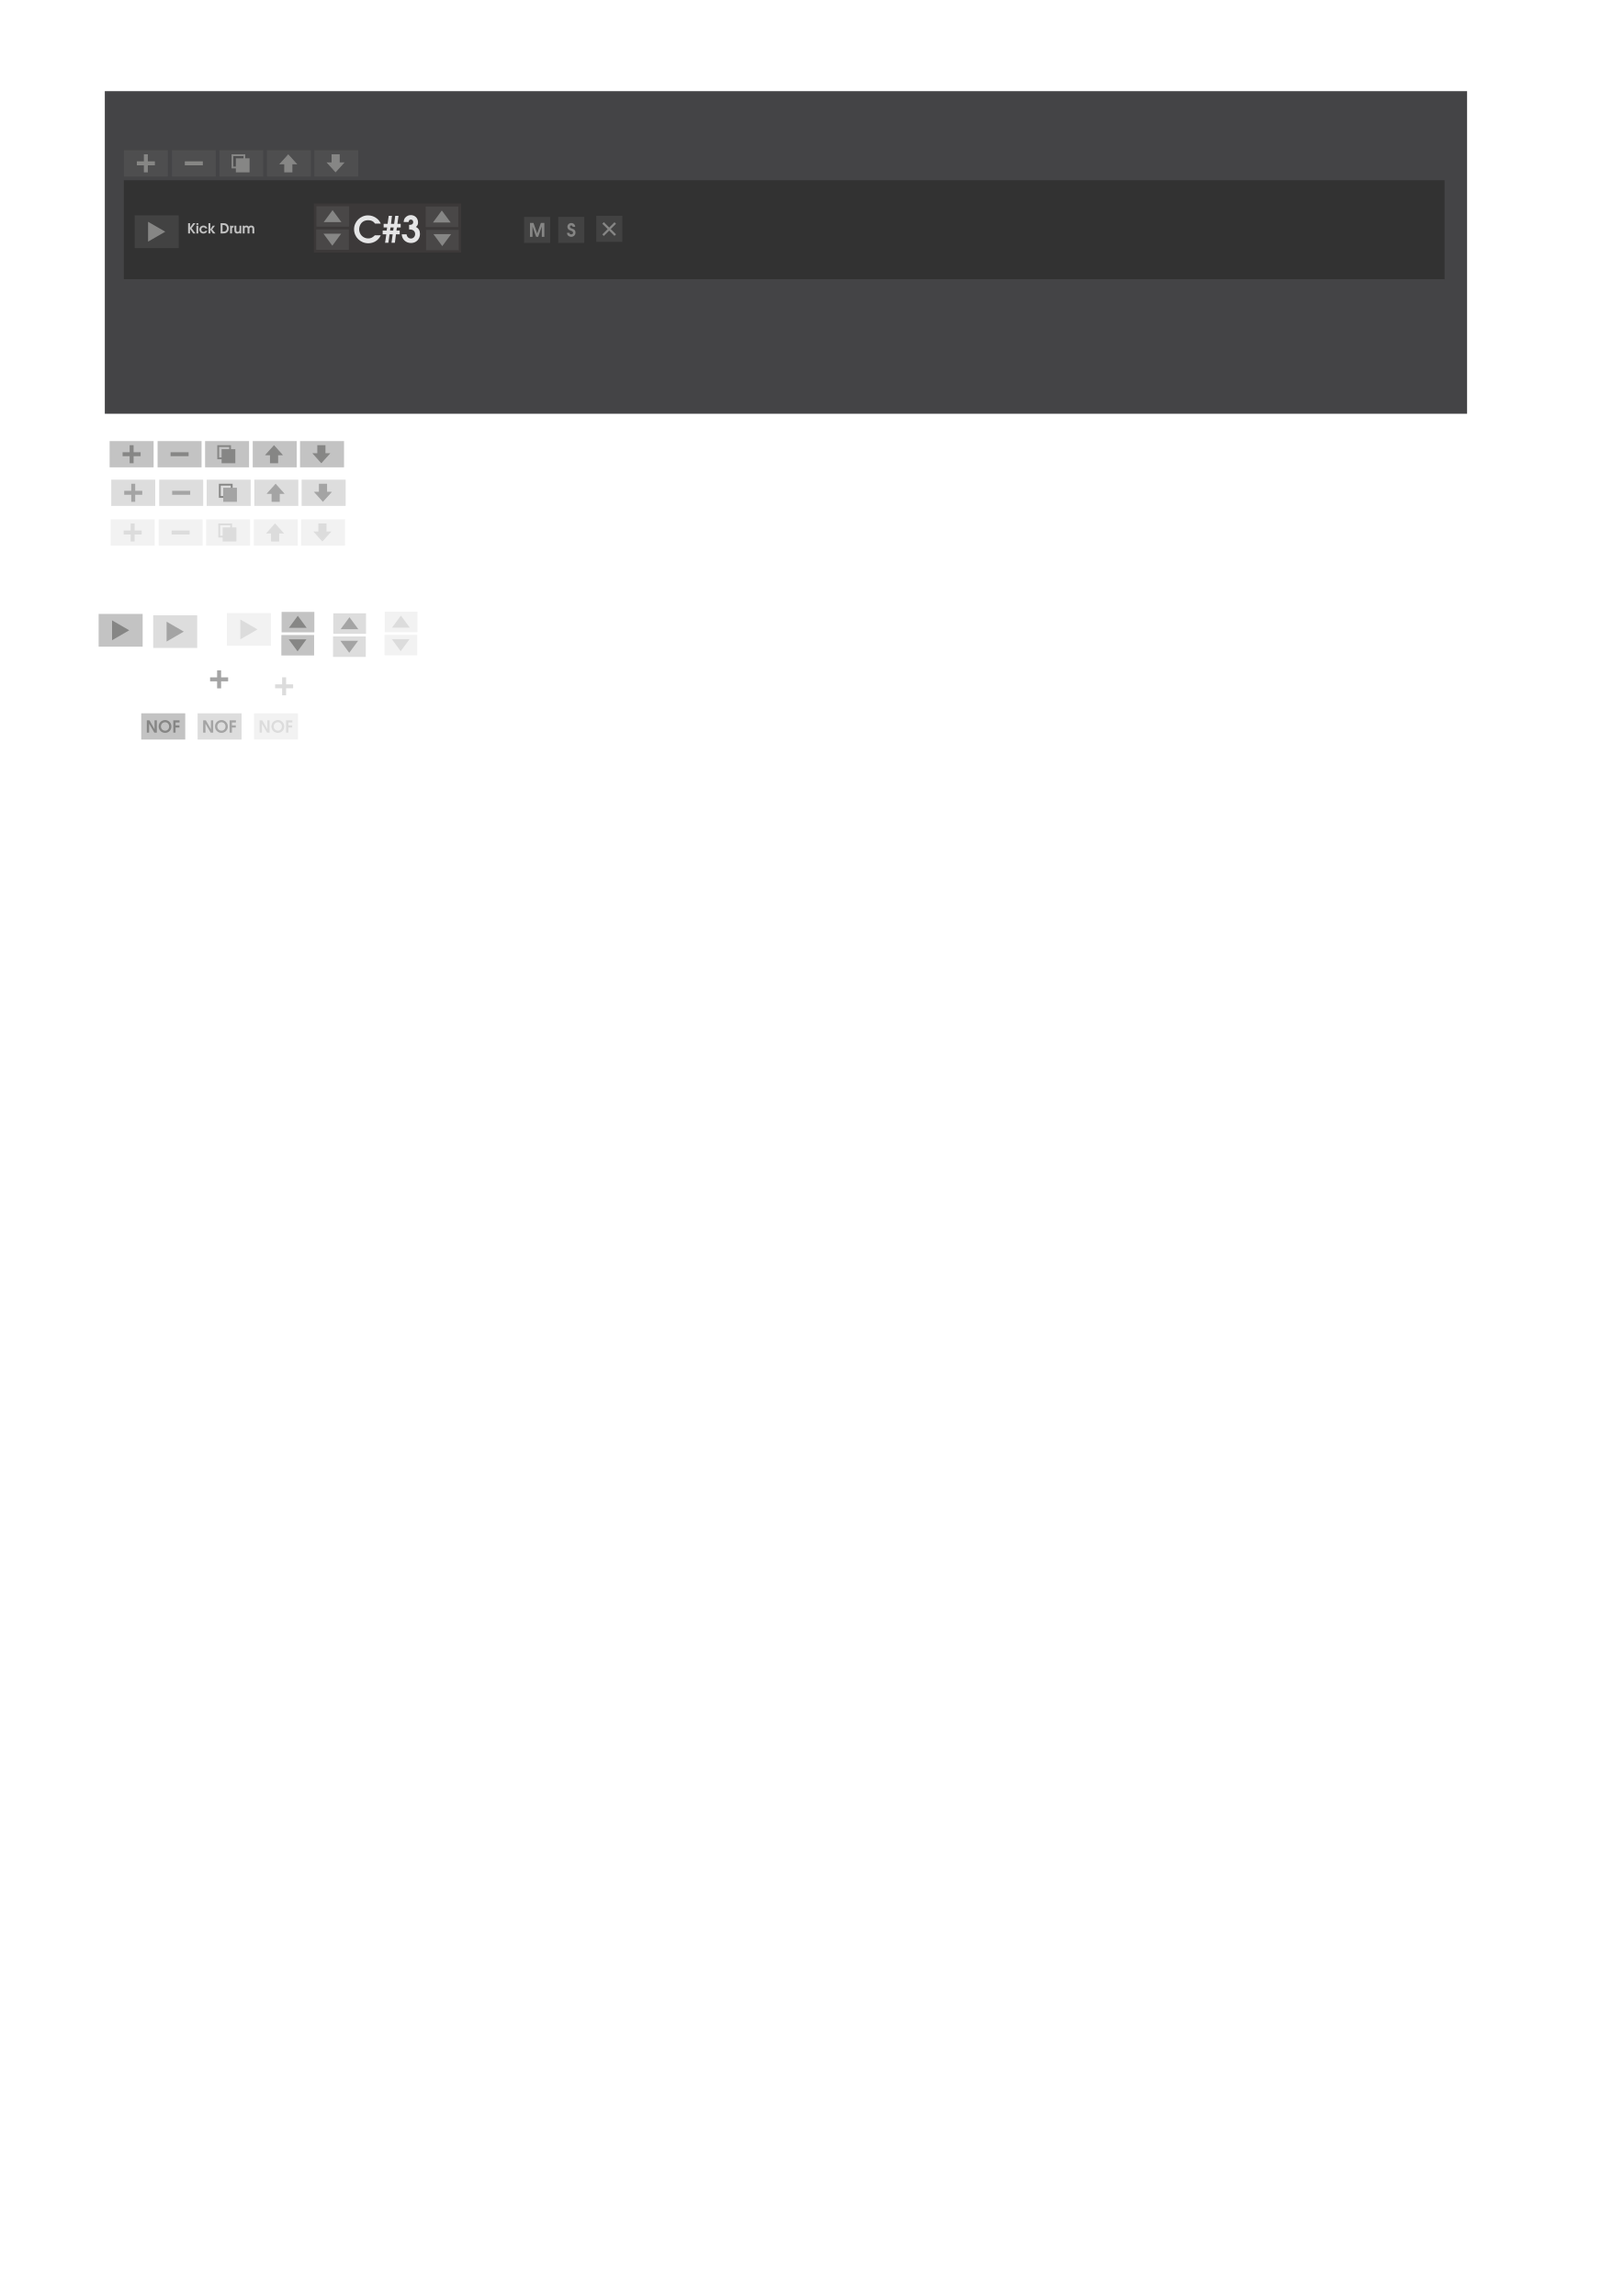
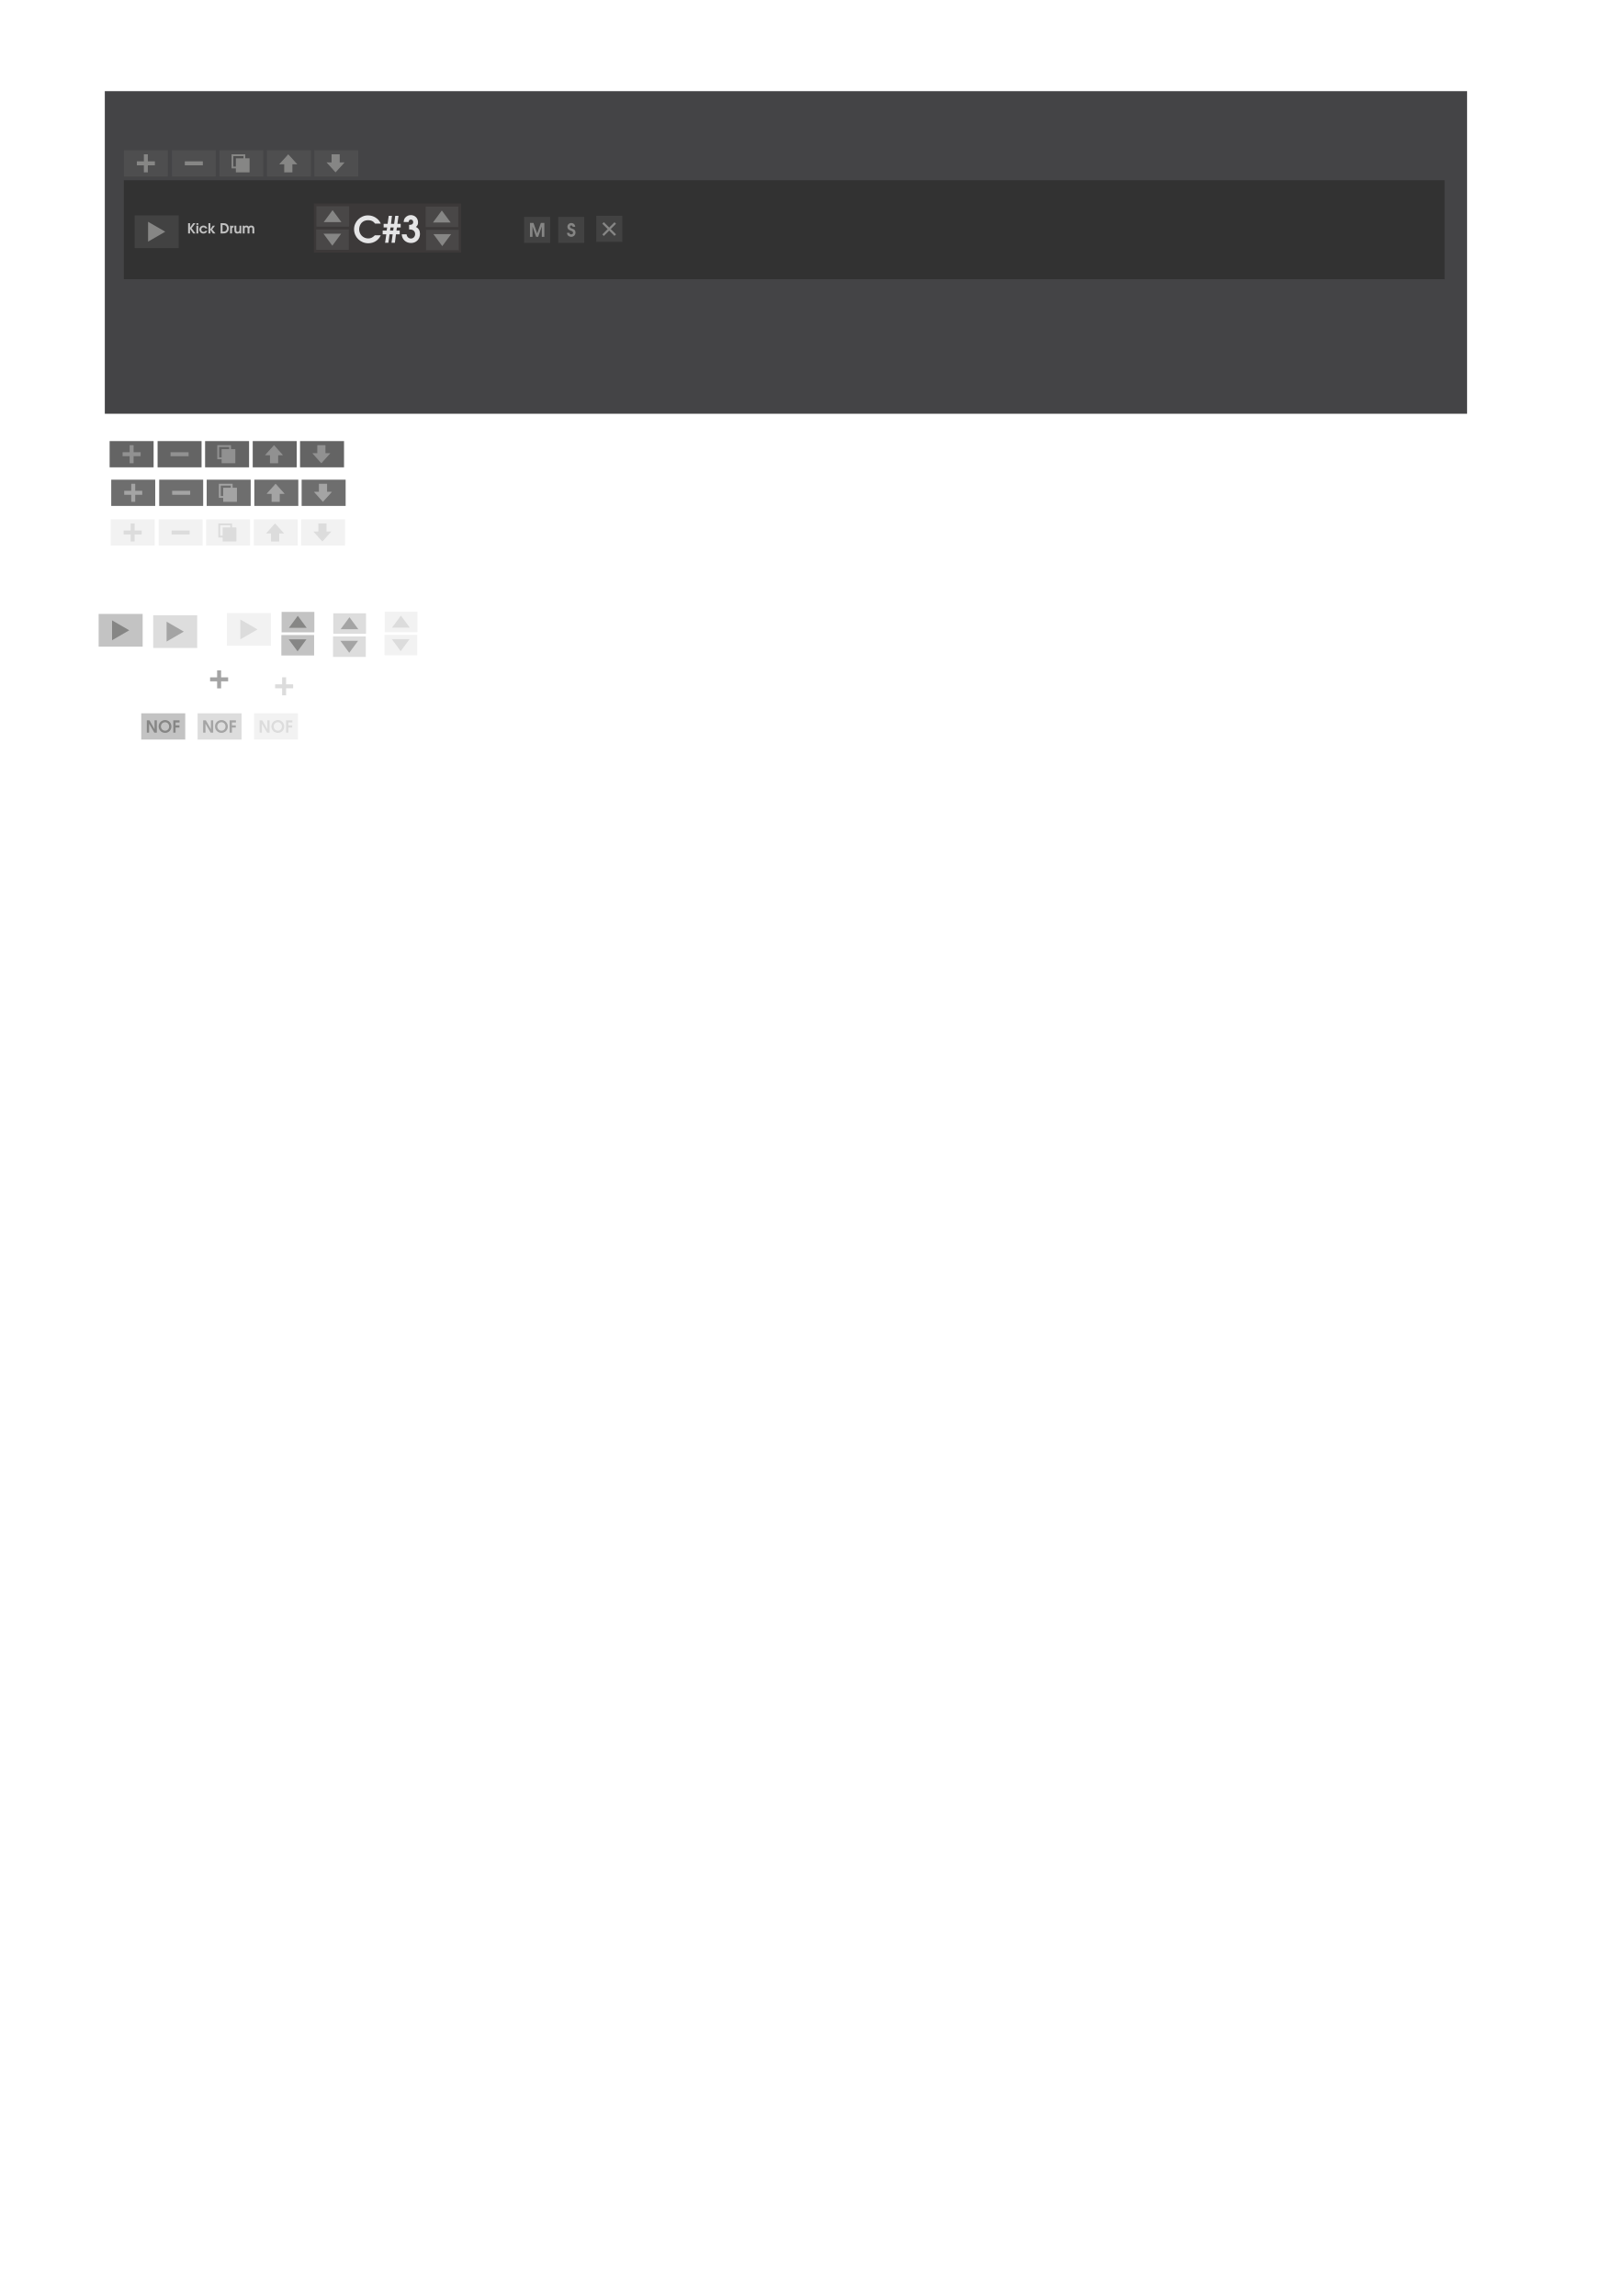
<svg xmlns="http://www.w3.org/2000/svg" width="210mm" height="297mm" viewBox="0 0 210 297" version="1.1" id="svg1611" xml:space="preserve">
  <defs id="defs1608" />
  <rect style="fill:#444446;fill-opacity:1;stroke-width:0.594;stroke-linecap:square;stroke-linejoin:round" id="rect3440" width="176.187" height="41.73" x="13.556" y="11.791" />
  <rect style="opacity:0.372;fill:#5d5d5d;fill-opacity:1;stroke:none;stroke-width:1.078;stroke-linecap:square;stroke-linejoin:round" id="rect28632-2-67-1" width="5.689" height="3.395" x="16.021" y="19.431" />
  <rect style="fill:#323232;fill-opacity:1;stroke-width:0.781;stroke-linecap:square;stroke-linejoin:round" id="rect1804-3-5" width="170.818" height="12.802" x="16.013" y="23.315" />
  <rect style="opacity:0.372;fill:#5d5d5d;fill-opacity:1;stroke:none;stroke-width:1.204;stroke-linecap:square;stroke-linejoin:round" id="rect28632-2-67" width="5.689" height="4.233" x="17.418" y="27.856" />
  <rect style="fill:#3c3939;fill-opacity:1;stroke:none;stroke-width:0.585;stroke-linecap:square;stroke-linejoin:round" id="rect16984" width="19.048" height="6.35" x="40.588" y="26.322" />
  <text xml:space="preserve" style="font-weight:600;font-size:4.726px;font-family:'URW Gothic';-inkscape-font-specification:'URW Gothic Semi-Bold';fill:#e5e5e6;fill-opacity:1;stroke:none;stroke-width:0.191;stroke-linecap:square;stroke-linejoin:round" x="51.88" y="31.372" id="text12645-3">
    <tspan id="tspan12643-6" style="fill:#e5e5e6;fill-opacity:1;stroke-width:0.191" x="51.88" y="31.372">3</tspan>
  </text>
  <rect style="fill:#424242;fill-opacity:1;stroke:none;stroke-width:0.056;stroke-linecap:square;stroke-linejoin:round;stroke-opacity:1" id="rect1804" width="3.369" height="3.369" x="67.784" y="28.058" />
  <text xml:space="preserve" style="font-weight:600;font-size:2.415px;font-family:'URW Gothic';-inkscape-font-specification:'URW Gothic Semi-Bold';fill:#868685;fill-opacity:1;stroke-width:0.098;stroke-linecap:square;stroke-linejoin:round" x="68.372" y="30.635" id="text6824">
    <tspan id="tspan6822" style="fill:#868685;fill-opacity:1;stroke-width:0.098" x="68.372" y="30.635">M</tspan>
  </text>
  <rect style="fill:#424242;fill-opacity:1;stroke:none;stroke-width:0.056;stroke-linecap:square;stroke-linejoin:round;stroke-opacity:1" id="rect1804-3" width="3.369" height="3.369" x="72.196" y="28.056" />
  <text xml:space="preserve" style="font-weight:600;font-size:2.333px;font-family:'URW Gothic';-inkscape-font-specification:'URW Gothic Semi-Bold';fill:#868685;fill-opacity:1;stroke-width:0.094;stroke-linecap:square;stroke-linejoin:round" x="73.289" y="30.603" id="text6824-6">
    <tspan id="tspan6822-7" style="fill:#868685;fill-opacity:1;stroke-width:0.094" x="73.289" y="30.603">S</tspan>
  </text>
  <rect style="display:inline;fill:#424242;fill-opacity:1;stroke:none;stroke-width:0.085;stroke-linecap:round;stroke-miterlimit:4;stroke-dasharray:none;stroke-dashoffset:0;stroke-opacity:1;paint-order:normal" id="rect3385" width="3.369" height="3.369" x="77.115" y="27.917" />
  <g id="g3416" transform="matrix(0.1989856,-0.1989856,0.1989856,0.1989856,-120.5492,66.08253)" style="display:inline;fill:#868685;fill-opacity:1;stroke:#868685;stroke-width:1;stroke-miterlimit:4;stroke-dasharray:none;stroke-opacity:1">
    <path id="path3397" d="m 588.496,409.291 c 7.927,0 7.927,0 7.927,0" style="fill:#868685;fill-opacity:1;stroke:#868685;stroke-width:1;stroke-linecap:butt;stroke-linejoin:miter;stroke-miterlimit:4;stroke-dasharray:none;stroke-opacity:1" />
    <path id="path3397-3" d="m 592.481,405.306 c 0,7.927 0,7.927 0,7.927" style="display:inline;fill:#868685;fill-opacity:1;stroke:#868685;stroke-width:1;stroke-linecap:butt;stroke-linejoin:miter;stroke-miterlimit:4;stroke-dasharray:none;stroke-opacity:1" />
  </g>
  <path style="fill:#868685;fill-opacity:1;stroke:none;stroke-width:0.399;stroke-linecap:square;stroke-linejoin:round" id="path9871" d="m 19.151,28.688 v 2.568 l 2.224,-1.284 z" />
  <text xml:space="preserve" style="font-weight:600;font-size:1.794px;font-family:'URW Gothic';-inkscape-font-specification:'URW Gothic Semi-Bold';fill:#c1c1c1;fill-opacity:1;stroke:none;stroke-width:0.072;stroke-linecap:square;stroke-linejoin:round" x="24.205" y="30.199" id="text10481">
    <tspan id="tspan10479" style="fill:#c1c1c1;fill-opacity:1;stroke-width:0.072" x="24.205" y="30.199">Kick Drum</tspan>
  </text>
  <text xml:space="preserve" style="font-weight:600;font-size:4.726px;font-family:'URW Gothic';-inkscape-font-specification:'URW Gothic Semi-Bold';fill:#e5e5e6;fill-opacity:1;stroke:none;stroke-width:0.191;stroke-linecap:square;stroke-linejoin:round" x="45.654" y="31.405" id="text12645">
    <tspan id="tspan12643" style="fill:#e5e5e6;fill-opacity:1;stroke-width:0.191" x="45.654" y="31.405">C#</tspan>
  </text>
  <rect style="opacity:0.372;fill:#5d5d5d;fill-opacity:1;stroke:none;stroke-width:0.821;stroke-linecap:square;stroke-linejoin:round" id="rect28632-2" width="4.233" height="2.646" x="40.917" y="26.676" />
  <path style="fill:#868685;fill-opacity:1;stroke:none;stroke-width:0.315;stroke-linecap:square;stroke-linejoin:round" id="path9871-6-27-2-3" d="m 44.157,28.734 h -2.292 l 1.146,-1.551 z" />
  <rect style="opacity:0.372;fill:#5d5d5d;fill-opacity:1;stroke:none;stroke-width:0.821;stroke-linecap:square;stroke-linejoin:round" id="rect28632-2-6" width="4.233" height="2.646" x="40.887" y="-32.315" transform="scale(1,-1)" />
  <path style="fill:#868685;fill-opacity:1;stroke:none;stroke-width:0.315;stroke-linecap:square;stroke-linejoin:round" id="path9871-6-27-2-3-7" d="m 44.127,30.229 h -2.292 l 1.146,1.551 z" />
  <rect style="opacity:0.372;fill:#5d5d5d;fill-opacity:1;stroke:none;stroke-width:0.821;stroke-linecap:square;stroke-linejoin:round" id="rect28632-2-5" width="4.233" height="2.646" x="55.047" y="26.721" />
  <path style="fill:#868685;fill-opacity:1;stroke:none;stroke-width:0.315;stroke-linecap:square;stroke-linejoin:round" id="path9871-6-27-2-3-3" d="m 58.287,28.779 h -2.292 l 1.146,-1.551 z" />
  <rect style="opacity:0.372;fill:#5d5d5d;fill-opacity:1;stroke:none;stroke-width:0.821;stroke-linecap:square;stroke-linejoin:round" id="rect28632-2-6-5" width="4.233" height="2.646" x="55.107" y="-32.372" transform="scale(1,-1)" />
  <path style="fill:#868685;fill-opacity:1;stroke:none;stroke-width:0.315;stroke-linecap:square;stroke-linejoin:round" id="path9871-6-27-2-3-7-6" d="M 58.347,30.286 H 56.055 l 1.146,1.551 z" />
  <rect style="opacity:0.372;fill:#5d5d5d;fill-opacity:1;stroke:none;stroke-width:0.821;stroke-linecap:square;stroke-linejoin:round" id="rect28632-2-9" width="4.233" height="2.646" x="36.421" y="79.152" />
  <path style="fill:#868685;fill-opacity:1;stroke:none;stroke-width:0.315;stroke-linecap:square;stroke-linejoin:round" id="path9871-6-27-2-3-1" d="m 39.661,81.209 h -2.292 l 1.146,-1.551 z" />
  <rect style="opacity:0.372;fill:#5d5d5d;fill-opacity:1;stroke:none;stroke-width:0.821;stroke-linecap:square;stroke-linejoin:round" id="rect28632-2-6-2" width="4.233" height="2.646" x="36.391" y="-84.79" transform="scale(1,-1)" />
  <path style="fill:#868685;fill-opacity:1;stroke:none;stroke-width:0.315;stroke-linecap:square;stroke-linejoin:round" id="path9871-6-27-2-3-7-7" d="m 39.631,82.704 h -2.292 l 1.146,1.551 z" />
  <rect style="opacity:0.372;fill:#a4a4a4;fill-opacity:1;stroke:none;stroke-width:0.821;stroke-linecap:square;stroke-linejoin:round" id="rect28632-2-0" width="4.233" height="2.646" x="43.104" y="79.337" />
  <path style="fill:#a4a4a4;fill-opacity:1;stroke:none;stroke-width:0.315;stroke-linecap:square;stroke-linejoin:round" id="path9871-6-27-2-3-9" d="M 46.344,81.395 H 44.052 L 45.198,79.844 Z" />
  <rect style="opacity:0.372;fill:#a4a4a4;fill-opacity:1;stroke:none;stroke-width:0.821;stroke-linecap:square;stroke-linejoin:round" id="rect28632-2-6-3" width="4.233" height="2.646" x="43.074" y="-84.975" transform="scale(1,-1)" />
  <path style="fill:#a4a4a4;fill-opacity:1;stroke:none;stroke-width:0.315;stroke-linecap:square;stroke-linejoin:round" id="path9871-6-27-2-3-7-60" d="m 46.314,82.89 h -2.292 l 1.146,1.551 z" />
  <rect style="opacity:0.372;fill:#dcdcdc;fill-opacity:1;stroke:none;stroke-width:0.821;stroke-linecap:square;stroke-linejoin:round" id="rect28632-2-62" width="4.233" height="2.646" x="49.758" y="79.128" />
  <path style="fill:#dcdcdc;fill-opacity:1;stroke:none;stroke-width:0.315;stroke-linecap:square;stroke-linejoin:round" id="path9871-6-27-2-3-6" d="m 52.998,81.186 h -2.292 l 1.146,-1.551 z" />
  <rect style="opacity:0.372;fill:#dcdcdc;fill-opacity:1;stroke:none;stroke-width:0.821;stroke-linecap:square;stroke-linejoin:round" id="rect28632-2-6-1" width="4.233" height="2.646" x="49.728" y="-84.766" transform="scale(1,-1)" />
  <path style="fill:#dcdcdc;fill-opacity:1;stroke:none;stroke-width:0.315;stroke-linecap:square;stroke-linejoin:round" id="path9871-6-27-2-3-7-8" d="m 52.969,82.68 h -2.292 l 1.146,1.551 z" />
  <rect style="opacity:0.372;fill:#5d5d5d;fill-opacity:1;stroke:none;stroke-width:1.204;stroke-linecap:square;stroke-linejoin:round" id="rect28632-2-67-3" width="5.689" height="4.233" x="12.76" y="79.416" />
  <path style="fill:#868685;fill-opacity:1;stroke:none;stroke-width:0.399;stroke-linecap:square;stroke-linejoin:round" id="path9871-5" d="m 14.492,80.248 v 2.568 l 2.224,-1.284 z" />
  <rect style="opacity:0.372;fill:#a4a4a4;fill-opacity:1;stroke:none;stroke-width:1.204;stroke-linecap:square;stroke-linejoin:round" id="rect28632-2-67-3-6" width="5.689" height="4.233" x="19.815" y="79.585" />
  <path style="fill:#a4a4a4;fill-opacity:1;stroke:none;stroke-width:0.399;stroke-linecap:square;stroke-linejoin:round" id="path9871-5-2" d="m 21.547,80.417 v 2.568 l 2.224,-1.284 z" />
  <rect style="opacity:0.372;fill:#dcdcdc;fill-opacity:1;stroke:none;stroke-width:1.204;stroke-linecap:square;stroke-linejoin:round" id="rect28632-2-67-3-9" width="5.689" height="4.233" x="29.348" y="79.301" />
  <path style="fill:#dcdcdc;fill-opacity:1;stroke:none;stroke-width:0.399;stroke-linecap:square;stroke-linejoin:round" id="path9871-5-1" d="m 31.081,80.133 v 2.568 l 2.224,-1.284 z" />
  <g id="g20224" transform="translate(10.2472,-0.2115379)" style="fill:#868685;fill-opacity:1">
    <rect style="opacity:1;fill:#868685;fill-opacity:1;stroke-width:0.156;stroke-linecap:square;stroke-linejoin:round" id="rect10815" width="0.513" height="2.334" x="8.361" y="20.173" />
    <rect style="fill:#868685;fill-opacity:1;stroke-width:0.156;stroke-linecap:square;stroke-linejoin:round" id="rect10815-7" width="0.513" height="2.334" x="-21.596" y="7.451" transform="rotate(-90)" />
  </g>
  <rect style="opacity:0.372;fill:#5d5d5d;fill-opacity:1;stroke:none;stroke-width:1.078;stroke-linecap:square;stroke-linejoin:round" id="rect28632-2-67-1-7" width="5.689" height="3.395" x="34.528" y="19.431" />
  <rect style="opacity:0.372;fill:#5d5d5d;fill-opacity:1;stroke:none;stroke-width:1.078;stroke-linecap:square;stroke-linejoin:round" id="rect28632-2-67-1-9" width="5.689" height="3.395" x="22.224" y="19.431" />
  <rect style="fill:#868685;fill-opacity:1;stroke-width:0.156;stroke-linecap:square;stroke-linejoin:round" id="rect10815-7-0" width="0.513" height="2.334" x="-21.385" y="23.901" transform="rotate(-90)" />
  <rect style="opacity:0.372;fill:#5d5d5d;fill-opacity:1;stroke:none;stroke-width:1.078;stroke-linecap:square;stroke-linejoin:round" id="rect28632-2-67-1-9-2" width="5.689" height="3.395" x="28.367" y="19.431" />
  <g id="g20220" transform="translate(10.2472,-0.5114603)" style="fill:#868685;fill-opacity:1;stroke:#000000;stroke-opacity:1">
    <rect style="opacity:1;fill:none;fill-opacity:1;stroke:#868685;stroke-width:0.235;stroke-linecap:square;stroke-linejoin:miter;stroke-dasharray:none;stroke-opacity:1" id="rect13098" width="1.539" height="1.585" x="19.816" y="20.59" />
    <rect style="fill:#868685;fill-opacity:1;stroke:#868685;stroke-width:0.235;stroke-linecap:square;stroke-linejoin:miter;stroke-dasharray:none;stroke-opacity:1" id="rect13098-7" width="1.539" height="1.585" x="20.375" y="21.104" />
  </g>
  <g id="g20216" transform="translate(10.2472,-0.3980108)" style="fill:#868685;fill-opacity:1;stroke:#868685;stroke-opacity:1">
    <path style="opacity:1;fill:#868685;fill-opacity:1;stroke:#868685;stroke-width:0.285;stroke-linecap:square;stroke-linejoin:miter;stroke-dasharray:none;stroke-opacity:1" id="path19396" d="m 137.259,74.59 2.195,3.802 -4.39,0 z" transform="matrix(0.4775436,0,0,0.3057967,-38.51294,-2.364159)" />
    <rect style="opacity:1;fill:#868685;fill-opacity:1;stroke:#868685;stroke-width:0.41;stroke-linecap:square;stroke-linejoin:miter;stroke-dasharray:none;stroke-opacity:1" id="rect19450" width="0.645" height="1.202" x="26.719" y="21.288" />
  </g>
  <rect style="opacity:0.372;fill:#5d5d5d;fill-opacity:1;stroke:none;stroke-width:1.078;stroke-linecap:square;stroke-linejoin:round" id="rect28632-2-67-1-7-1" width="5.689" height="3.395" x="40.648" y="19.431" />
  <g id="g20212" transform="translate(10.2472,0.1074897)" style="stroke:#868685;stroke-opacity:1;fill:#868685;fill-opacity:1">
    <path style="fill:#868685;fill-opacity:1;stroke:#868685;stroke-width:0.285;stroke-linecap:square;stroke-linejoin:miter;stroke-dasharray:none;stroke-opacity:1" id="path19396-2" d="m 137.259,74.59 2.195,3.802 -4.39,0 z" transform="matrix(0.4775436,0,0,-0.3057967,-32.39337,44.91148)" />
    <rect style="fill:#868685;fill-opacity:1;stroke:#868685;stroke-width:0.41;stroke-linecap:square;stroke-linejoin:miter;stroke-dasharray:none;stroke-opacity:1" id="rect19450-9" width="0.645" height="1.202" x="32.839" y="-21.26" transform="scale(1,-1)" />
  </g>
-   <rect style="opacity:0.372;fill:#5d5d5d;fill-opacity:1;stroke:none;stroke-width:1.078;stroke-linecap:square;stroke-linejoin:round" id="rect28632-2-67-1-3" width="5.689" height="3.395" x="14.178" y="57.057" />
-   <g id="g20224-6" transform="translate(8.404437,37.41455)" style="fill:#868685;fill-opacity:1">
-     <rect style="opacity:1;fill:#868685;fill-opacity:1;stroke-width:0.156;stroke-linecap:square;stroke-linejoin:round" id="rect10815-75" width="0.513" height="2.334" x="8.361" y="20.173" />
-     <rect style="fill:#868685;fill-opacity:1;stroke-width:0.156;stroke-linecap:square;stroke-linejoin:round" id="rect10815-7-3" width="0.513" height="2.334" x="-21.596" y="7.451" transform="rotate(-90)" />
+   <rect style="opacity:1;fill:#646464;fill-opacity:1;stroke:none;stroke-width:1.078;stroke-linecap:square;stroke-linejoin:round" id="rect28632-2-67-1-3" width="5.689" height="3.395" x="14.178" y="57.057" />
+   <g id="g20224-6" transform="translate(8.404437,37.41455)" style="fill:#919191;fill-opacity:1">
+     <rect style="opacity:1;fill:#919191;fill-opacity:1;stroke-width:0.156;stroke-linecap:square;stroke-linejoin:round" id="rect10815-75" width="0.513" height="2.334" x="8.361" y="20.173" />
+     <rect style="fill:#919191;fill-opacity:1;stroke-width:0.156;stroke-linecap:square;stroke-linejoin:round" id="rect10815-7-3" width="0.513" height="2.334" x="-21.596" y="7.451" transform="rotate(-90)" />
  </g>
-   <rect style="opacity:0.372;fill:#5d5d5d;fill-opacity:1;stroke:none;stroke-width:1.078;stroke-linecap:square;stroke-linejoin:round" id="rect28632-2-67-1-7-5" width="5.689" height="3.395" x="32.685" y="57.057" />
-   <rect style="opacity:0.372;fill:#5d5d5d;fill-opacity:1;stroke:none;stroke-width:1.078;stroke-linecap:square;stroke-linejoin:round" id="rect28632-2-67-1-9-6" width="5.689" height="3.395" x="20.381" y="57.057" />
-   <rect style="fill:#868685;fill-opacity:1;stroke-width:0.156;stroke-linecap:square;stroke-linejoin:round" id="rect10815-7-0-2" width="0.513" height="2.334" x="-59.011" y="22.058" transform="rotate(-90)" />
-   <rect style="opacity:0.372;fill:#5d5d5d;fill-opacity:1;stroke:none;stroke-width:1.078;stroke-linecap:square;stroke-linejoin:round" id="rect28632-2-67-1-9-2-9" width="5.689" height="3.395" x="26.525" y="57.057" />
+   <rect style="opacity:1;fill:#646464;fill-opacity:1;stroke:none;stroke-width:1.078;stroke-linecap:square;stroke-linejoin:round" id="rect28632-2-67-1-7-5" width="5.689" height="3.395" x="32.685" y="57.057" />
+   <rect style="opacity:1;fill:#646464;fill-opacity:1;stroke:none;stroke-width:1.078;stroke-linecap:square;stroke-linejoin:round" id="rect28632-2-67-1-9-6" width="5.689" height="3.395" x="20.381" y="57.057" />
+   <rect style="fill:#919191;fill-opacity:1;stroke-width:0.156;stroke-linecap:square;stroke-linejoin:round" id="rect10815-7-0-2" width="0.513" height="2.334" x="-59.011" y="22.058" transform="rotate(-90)" />
+   <rect style="opacity:1;fill:#646464;fill-opacity:1;stroke:none;stroke-width:1.078;stroke-linecap:square;stroke-linejoin:round" id="rect28632-2-67-1-9-2-9" width="5.689" height="3.395" x="26.525" y="57.057" />
  <g id="g20220-1" transform="translate(8.404437,37.11462)" style="fill:#868685;fill-opacity:1;stroke:#000000;stroke-opacity:1">
-     <rect style="opacity:1;fill:none;fill-opacity:1;stroke:#868685;stroke-width:0.235;stroke-linecap:square;stroke-linejoin:miter;stroke-dasharray:none;stroke-opacity:1" id="rect13098-2" width="1.539" height="1.585" x="19.816" y="20.59" />
-     <rect style="fill:#868685;fill-opacity:1;stroke:#868685;stroke-width:0.235;stroke-linecap:square;stroke-linejoin:miter;stroke-dasharray:none;stroke-opacity:1" id="rect13098-7-7" width="1.539" height="1.585" x="20.375" y="21.104" />
+     <rect style="opacity:1;fill:none;fill-opacity:1;stroke:#919191;stroke-width:0.235;stroke-linecap:square;stroke-linejoin:miter;stroke-dasharray:none;stroke-opacity:1" id="rect13098-2" width="1.539" height="1.585" x="19.816" y="20.59" />
+     <rect style="fill:#919191;fill-opacity:1;stroke:#919191;stroke-width:0.235;stroke-linecap:square;stroke-linejoin:miter;stroke-dasharray:none;stroke-opacity:1" id="rect13098-7-7" width="1.539" height="1.585" x="20.375" y="21.104" />
  </g>
-   <g id="g20216-0" transform="translate(8.404437,37.22807)" style="fill:#868685;fill-opacity:1;stroke:#868685;stroke-opacity:1">
-     <path style="opacity:1;fill:#868685;fill-opacity:1;stroke:#868685;stroke-width:0.285;stroke-linecap:square;stroke-linejoin:miter;stroke-dasharray:none;stroke-opacity:1" id="path19396-9" d="m 137.259,74.59 2.195,3.802 h -4.39 z" transform="matrix(0.4775436,0,0,0.3057967,-38.51294,-2.364159)" />
-     <rect style="opacity:1;fill:#868685;fill-opacity:1;stroke:#868685;stroke-width:0.41;stroke-linecap:square;stroke-linejoin:miter;stroke-dasharray:none;stroke-opacity:1" id="rect19450-3" width="0.645" height="1.202" x="26.719" y="21.288" />
+   <g id="g20216-0" transform="translate(8.404437,37.22807)" style="fill:#919191;fill-opacity:1;stroke:#919191;stroke-opacity:1">
+     <path style="opacity:1;fill:#919191;fill-opacity:1;stroke:#919191;stroke-width:0.285;stroke-linecap:square;stroke-linejoin:miter;stroke-dasharray:none;stroke-opacity:1" id="path19396-9" d="m 137.259,74.59 2.195,3.802 h -4.39 z" transform="matrix(0.4775436,0,0,0.3057967,-38.51294,-2.364159)" />
+     <rect style="opacity:1;fill:#919191;fill-opacity:1;stroke:#919191;stroke-width:0.41;stroke-linecap:square;stroke-linejoin:miter;stroke-dasharray:none;stroke-opacity:1" id="rect19450-3" width="0.645" height="1.202" x="26.719" y="21.288" />
  </g>
-   <rect style="opacity:0.372;fill:#5d5d5d;fill-opacity:1;stroke:none;stroke-width:1.078;stroke-linecap:square;stroke-linejoin:round" id="rect28632-2-67-1-7-1-6" width="5.689" height="3.395" x="38.805" y="57.057" />
-   <g id="g20212-0" transform="translate(8.404437,37.73357)" style="fill:#868685;fill-opacity:1;stroke:#868685;stroke-opacity:1">
-     <path style="fill:#868685;fill-opacity:1;stroke:#868685;stroke-width:0.285;stroke-linecap:square;stroke-linejoin:miter;stroke-dasharray:none;stroke-opacity:1" id="path19396-2-6" d="m 137.259,74.59 2.195,3.802 h -4.39 z" transform="matrix(0.4775436,0,0,-0.3057967,-32.39337,44.91148)" />
-     <rect style="fill:#868685;fill-opacity:1;stroke:#868685;stroke-width:0.41;stroke-linecap:square;stroke-linejoin:miter;stroke-dasharray:none;stroke-opacity:1" id="rect19450-9-2" width="0.645" height="1.202" x="32.839" y="-21.26" transform="scale(1,-1)" />
+   <rect style="opacity:1;fill:#646464;fill-opacity:1;stroke:none;stroke-width:1.078;stroke-linecap:square;stroke-linejoin:round" id="rect28632-2-67-1-7-1-6" width="5.689" height="3.395" x="38.805" y="57.057" />
+   <g id="g20212-0" transform="translate(8.404437,37.73357)" style="fill:#919191;fill-opacity:1;stroke:#919191;stroke-opacity:1">
+     <path style="fill:#919191;fill-opacity:1;stroke:#919191;stroke-width:0.285;stroke-linecap:square;stroke-linejoin:miter;stroke-dasharray:none;stroke-opacity:1" id="path19396-2-6" d="m 137.259,74.59 2.195,3.802 h -4.39 z" transform="matrix(0.4775436,0,0,-0.3057967,-32.39337,44.91148)" />
+     <rect style="fill:#919191;fill-opacity:1;stroke:#919191;stroke-width:0.41;stroke-linecap:square;stroke-linejoin:miter;stroke-dasharray:none;stroke-opacity:1" id="rect19450-9-2" width="0.645" height="1.202" x="32.839" y="-21.26" transform="scale(1,-1)" />
  </g>
-   <rect style="opacity:0.372;fill:#a4a4a4;fill-opacity:1;stroke:none;stroke-width:1.078;stroke-linecap:square;stroke-linejoin:round" id="rect28632-2-67-1-3-6" width="5.689" height="3.395" x="14.386" y="62.049" />
+   <rect style="opacity:1;fill:#6e6e6e;fill-opacity:1;stroke:none;stroke-width:1.078;stroke-linecap:square;stroke-linejoin:round" id="rect28632-2-67-1-3-6" width="5.689" height="3.395" x="14.386" y="62.049" />
  <g id="g20224-6-1" transform="translate(8.612403,42.40603)" style="fill:#a4a4a4;fill-opacity:1">
    <rect style="opacity:1;fill:#a4a4a4;fill-opacity:1;stroke-width:0.156;stroke-linecap:square;stroke-linejoin:round" id="rect10815-75-8" width="0.513" height="2.334" x="8.361" y="20.173" />
    <rect style="fill:#a4a4a4;fill-opacity:1;stroke-width:0.156;stroke-linecap:square;stroke-linejoin:round" id="rect10815-7-3-7" width="0.513" height="2.334" x="-21.596" y="7.451" transform="rotate(-90)" />
  </g>
-   <rect style="opacity:0.372;fill:#a4a4a4;fill-opacity:1;stroke:none;stroke-width:1.078;stroke-linecap:square;stroke-linejoin:round" id="rect28632-2-67-1-7-5-9" width="5.689" height="3.395" x="32.893" y="62.049" />
-   <rect style="opacity:0.372;fill:#a4a4a4;fill-opacity:1;stroke:none;stroke-width:1.078;stroke-linecap:square;stroke-linejoin:round" id="rect28632-2-67-1-9-6-2" width="5.689" height="3.395" x="20.589" y="62.049" />
+   <rect style="opacity:1;fill:#6e6e6e;fill-opacity:1;stroke:none;stroke-width:1.078;stroke-linecap:square;stroke-linejoin:round" id="rect28632-2-67-1-7-5-9" width="5.689" height="3.395" x="32.893" y="62.049" />
+   <rect style="opacity:1;fill:#6e6e6e;fill-opacity:1;stroke:none;stroke-width:1.078;stroke-linecap:square;stroke-linejoin:round" id="rect28632-2-67-1-9-6-2" width="5.689" height="3.395" x="20.589" y="62.049" />
  <rect style="fill:#a4a4a4;fill-opacity:1;stroke-width:0.156;stroke-linecap:square;stroke-linejoin:round" id="rect10815-7-0-2-0" width="0.513" height="2.334" x="-64.002" y="22.266" transform="rotate(-90)" />
-   <rect style="opacity:0.372;fill:#a4a4a4;fill-opacity:1;stroke:none;stroke-width:1.078;stroke-linecap:square;stroke-linejoin:round" id="rect28632-2-67-1-9-2-9-2" width="5.689" height="3.395" x="26.733" y="62.049" />
+   <rect style="opacity:1;fill:#6e6e6e;fill-opacity:1;stroke:none;stroke-width:1.078;stroke-linecap:square;stroke-linejoin:round" id="rect28632-2-67-1-9-2-9-2" width="5.689" height="3.395" x="26.733" y="62.049" />
  <g id="g20220-1-3" transform="translate(8.612403,42.10611)" style="fill:#a4a4a4;fill-opacity:1;stroke:#000000;stroke-opacity:1">
-     <rect style="opacity:1;fill:none;fill-opacity:1;stroke:#868685;stroke-width:0.235;stroke-linecap:square;stroke-linejoin:miter;stroke-dasharray:none;stroke-opacity:1" id="rect13098-2-7" width="1.539" height="1.585" x="19.816" y="20.59" />
+     <rect style="opacity:1;fill:none;fill-opacity:1;stroke:#a4a4a4;stroke-width:0.235;stroke-linecap:square;stroke-linejoin:miter;stroke-dasharray:none;stroke-opacity:1" id="rect13098-2-7" width="1.539" height="1.585" x="19.816" y="20.59" />
    <rect style="fill:#a4a4a4;fill-opacity:1;stroke:#a4a4a4;stroke-width:0.235;stroke-linecap:square;stroke-linejoin:miter;stroke-dasharray:none;stroke-opacity:1" id="rect13098-7-7-5" width="1.539" height="1.585" x="20.375" y="21.104" />
  </g>
  <g id="g20216-0-9" transform="translate(8.612403,42.21956)" style="fill:#a4a4a4;fill-opacity:1;stroke:#a4a4a4;stroke-opacity:1">
    <path style="opacity:1;fill:#a4a4a4;fill-opacity:1;stroke:#a4a4a4;stroke-width:0.285;stroke-linecap:square;stroke-linejoin:miter;stroke-dasharray:none;stroke-opacity:1" id="path19396-9-2" d="m 137.259,74.59 2.195,3.802 h -4.39 z" transform="matrix(0.4775436,0,0,0.3057967,-38.51294,-2.364159)" />
    <rect style="opacity:1;fill:#a4a4a4;fill-opacity:1;stroke:#a4a4a4;stroke-width:0.41;stroke-linecap:square;stroke-linejoin:miter;stroke-dasharray:none;stroke-opacity:1" id="rect19450-3-2" width="0.645" height="1.202" x="26.719" y="21.288" />
  </g>
-   <rect style="opacity:0.372;fill:#a4a4a4;fill-opacity:1;stroke:none;stroke-width:1.078;stroke-linecap:square;stroke-linejoin:round" id="rect28632-2-67-1-7-1-6-8" width="5.689" height="3.395" x="39.013" y="62.049" />
+   <rect style="opacity:1;fill:#6e6e6e;fill-opacity:1;stroke:none;stroke-width:1.078;stroke-linecap:square;stroke-linejoin:round" id="rect28632-2-67-1-7-1-6-8" width="5.689" height="3.395" x="39.013" y="62.049" />
  <g id="g20212-0-9" transform="translate(8.612403,42.72506)" style="fill:#a4a4a4;fill-opacity:1;stroke:#a4a4a4;stroke-opacity:1">
    <path style="fill:#a4a4a4;fill-opacity:1;stroke:#a4a4a4;stroke-width:0.285;stroke-linecap:square;stroke-linejoin:miter;stroke-dasharray:none;stroke-opacity:1" id="path19396-2-6-7" d="m 137.259,74.59 2.195,3.802 h -4.39 z" transform="matrix(0.4775436,0,0,-0.3057967,-32.39337,44.91148)" />
    <rect style="fill:#a4a4a4;fill-opacity:1;stroke:#a4a4a4;stroke-width:0.41;stroke-linecap:square;stroke-linejoin:miter;stroke-dasharray:none;stroke-opacity:1" id="rect19450-9-2-3" width="0.645" height="1.202" x="32.839" y="-21.26" transform="scale(1,-1)" />
  </g>
  <rect style="opacity:0.372;fill:#dcdcdc;fill-opacity:1;stroke:none;stroke-width:1.078;stroke-linecap:square;stroke-linejoin:round" id="rect28632-2-67-1-3-61" width="5.689" height="3.395" x="14.313" y="67.181" />
  <g id="g20224-6-2" transform="translate(8.539627,47.53825)" style="fill:#dcdcdc;fill-opacity:1">
    <rect style="opacity:1;fill:#dcdcdc;fill-opacity:1;stroke-width:0.156;stroke-linecap:square;stroke-linejoin:round" id="rect10815-75-9" width="0.513" height="2.334" x="8.361" y="20.173" />
    <rect style="fill:#dcdcdc;fill-opacity:1;stroke-width:0.156;stroke-linecap:square;stroke-linejoin:round" id="rect10815-7-3-3" width="0.513" height="2.334" x="-21.596" y="7.451" transform="rotate(-90)" />
  </g>
  <rect style="opacity:0.372;fill:#dcdcdc;fill-opacity:1;stroke:none;stroke-width:1.078;stroke-linecap:square;stroke-linejoin:round" id="rect28632-2-67-1-7-5-1" width="5.689" height="3.395" x="32.82" y="67.181" />
  <rect style="opacity:0.372;fill:#dcdcdc;fill-opacity:1;stroke:none;stroke-width:1.078;stroke-linecap:square;stroke-linejoin:round" id="rect28632-2-67-1-9-6-9" width="5.689" height="3.395" x="20.517" y="67.181" />
  <rect style="fill:#dcdcdc;fill-opacity:1;stroke-width:0.156;stroke-linecap:square;stroke-linejoin:round" id="rect10815-7-0-2-4" width="0.513" height="2.334" x="-69.135" y="22.194" transform="rotate(-90)" />
  <rect style="opacity:0.372;fill:#dcdcdc;fill-opacity:1;stroke:none;stroke-width:1.078;stroke-linecap:square;stroke-linejoin:round" id="rect28632-2-67-1-9-2-9-7" width="5.689" height="3.395" x="26.66" y="67.181" />
  <g id="g20220-1-8" transform="translate(8.539627,47.23833)" style="fill:#dcdcdc;fill-opacity:1;stroke:#000000;stroke-opacity:1">
    <rect style="opacity:1;fill:none;fill-opacity:1;stroke:#dcdcdc;stroke-width:0.235;stroke-linecap:square;stroke-linejoin:miter;stroke-dasharray:none;stroke-opacity:1" id="rect13098-2-4" width="1.539" height="1.585" x="19.816" y="20.59" />
    <rect style="fill:#dcdcdc;fill-opacity:1;stroke:#dcdcdc;stroke-width:0.235;stroke-linecap:square;stroke-linejoin:miter;stroke-dasharray:none;stroke-opacity:1" id="rect13098-7-7-50" width="1.539" height="1.585" x="20.375" y="21.104" />
  </g>
  <g id="g20216-0-3" transform="translate(8.539627,47.35178)" style="fill:#dcdcdc;fill-opacity:1;stroke:#dcdcdc;stroke-opacity:1">
    <path style="opacity:1;fill:#dcdcdc;fill-opacity:1;stroke:#dcdcdc;stroke-width:0.285;stroke-linecap:square;stroke-linejoin:miter;stroke-dasharray:none;stroke-opacity:1" id="path19396-9-6" d="m 137.259,74.59 2.195,3.802 h -4.39 z" transform="matrix(0.4775436,0,0,0.3057967,-38.51294,-2.364159)" />
    <rect style="opacity:1;fill:#dcdcdc;fill-opacity:1;stroke:#dcdcdc;stroke-width:0.41;stroke-linecap:square;stroke-linejoin:miter;stroke-dasharray:none;stroke-opacity:1" id="rect19450-3-1" width="0.645" height="1.202" x="26.719" y="21.288" />
  </g>
  <rect style="opacity:0.372;fill:#dcdcdc;fill-opacity:1;stroke:none;stroke-width:1.078;stroke-linecap:square;stroke-linejoin:round" id="rect28632-2-67-1-7-1-6-0" width="5.689" height="3.395" x="38.94" y="67.181" />
  <g id="g20212-0-6" transform="translate(8.539627,47.85728)" style="fill:#dcdcdc;fill-opacity:1;stroke:#dcdcdc;stroke-opacity:1">
    <path style="fill:#dcdcdc;fill-opacity:1;stroke:#dcdcdc;stroke-width:0.285;stroke-linecap:square;stroke-linejoin:miter;stroke-dasharray:none;stroke-opacity:1" id="path19396-2-6-3" d="m 137.259,74.59 2.195,3.802 h -4.39 z" transform="matrix(0.4775436,0,0,-0.3057967,-32.39337,44.91148)" />
    <rect style="fill:#dcdcdc;fill-opacity:1;stroke:#dcdcdc;stroke-width:0.41;stroke-linecap:square;stroke-linejoin:miter;stroke-dasharray:none;stroke-opacity:1" id="rect19450-9-2-2" width="0.645" height="1.202" x="32.839" y="-21.26" transform="scale(1,-1)" />
  </g>
  <rect style="opacity:0.372;fill:#5d5d5d;fill-opacity:1;stroke:none;stroke-width:1.078;stroke-linecap:square;stroke-linejoin:round" id="rect28632-2-67-1-3-3" width="5.689" height="3.395" x="18.268" y="92.272" />
  <rect style="opacity:0.372;fill:#a4a4a4;fill-opacity:1;stroke:none;stroke-width:1.078;stroke-linecap:square;stroke-linejoin:round" id="rect28632-2-67-1-3-6-3" width="5.689" height="3.395" x="25.555" y="92.272" />
  <g id="g20224-6-1-5" transform="translate(19.72097,66.53726)" style="fill:#a4a4a4;fill-opacity:1">
    <rect style="opacity:1;fill:#a4a4a4;fill-opacity:1;stroke-width:0.156;stroke-linecap:square;stroke-linejoin:round" id="rect10815-75-8-6" width="0.513" height="2.334" x="8.361" y="20.173" />
    <rect style="fill:#a4a4a4;fill-opacity:1;stroke-width:0.156;stroke-linecap:square;stroke-linejoin:round" id="rect10815-7-3-7-2" width="0.513" height="2.334" x="-21.596" y="7.451" transform="rotate(-90)" />
  </g>
  <rect style="opacity:0.372;fill:#dcdcdc;fill-opacity:1;stroke:none;stroke-width:1.078;stroke-linecap:square;stroke-linejoin:round" id="rect28632-2-67-1-3-61-9" width="5.689" height="3.395" x="32.851" y="92.272" />
  <text xml:space="preserve" style="font-weight:600;font-size:2.16px;font-family:'URW Gothic';-inkscape-font-specification:'URW Gothic Semi-Bold';fill:#868685;fill-opacity:1;stroke:none;stroke-width:0.087;stroke-linecap:square" x="18.848" y="94.768" id="text543">
    <tspan id="tspan541" style="fill:#868685;fill-opacity:1;stroke:none;stroke-width:0.087" x="18.848" y="94.768">NOF</tspan>
  </text>
  <text xml:space="preserve" style="font-weight:600;font-size:2.16px;font-family:'URW Gothic';-inkscape-font-specification:'URW Gothic Semi-Bold';fill:#a4a4a4;fill-opacity:1;stroke:none;stroke-width:0.087;stroke-linecap:square" x="26.135" y="94.768" id="text543-3">
    <tspan id="tspan541-6" style="fill:#a4a4a4;fill-opacity:1;stroke:none;stroke-width:0.087" x="26.135" y="94.768">NOF</tspan>
  </text>
  <text xml:space="preserve" style="font-weight:600;font-size:2.16px;font-family:'URW Gothic';-inkscape-font-specification:'URW Gothic Semi-Bold';fill:#dcdcdc;fill-opacity:1;stroke:none;stroke-width:0.087;stroke-linecap:square" x="33.432" y="94.768" id="text543-3-6">
    <tspan id="tspan541-6-1" style="fill:#dcdcdc;fill-opacity:1;stroke:none;stroke-width:0.087" x="33.432" y="94.768">NOF</tspan>
  </text>
  <g id="g20224-6-2-1-0" transform="translate(28.12967,67.43929)" style="fill:#dcdcdc;fill-opacity:1">
    <rect style="opacity:1;fill:#dcdcdc;fill-opacity:1;stroke-width:0.156;stroke-linecap:square;stroke-linejoin:round" id="rect10815-75-9-2-6" width="0.513" height="2.334" x="8.361" y="20.173" />
    <rect style="fill:#dcdcdc;fill-opacity:1;stroke-width:0.156;stroke-linecap:square;stroke-linejoin:round" id="rect10815-7-3-3-7-2" width="0.513" height="2.334" x="-21.596" y="7.451" transform="rotate(-90)" />
  </g>
</svg>
